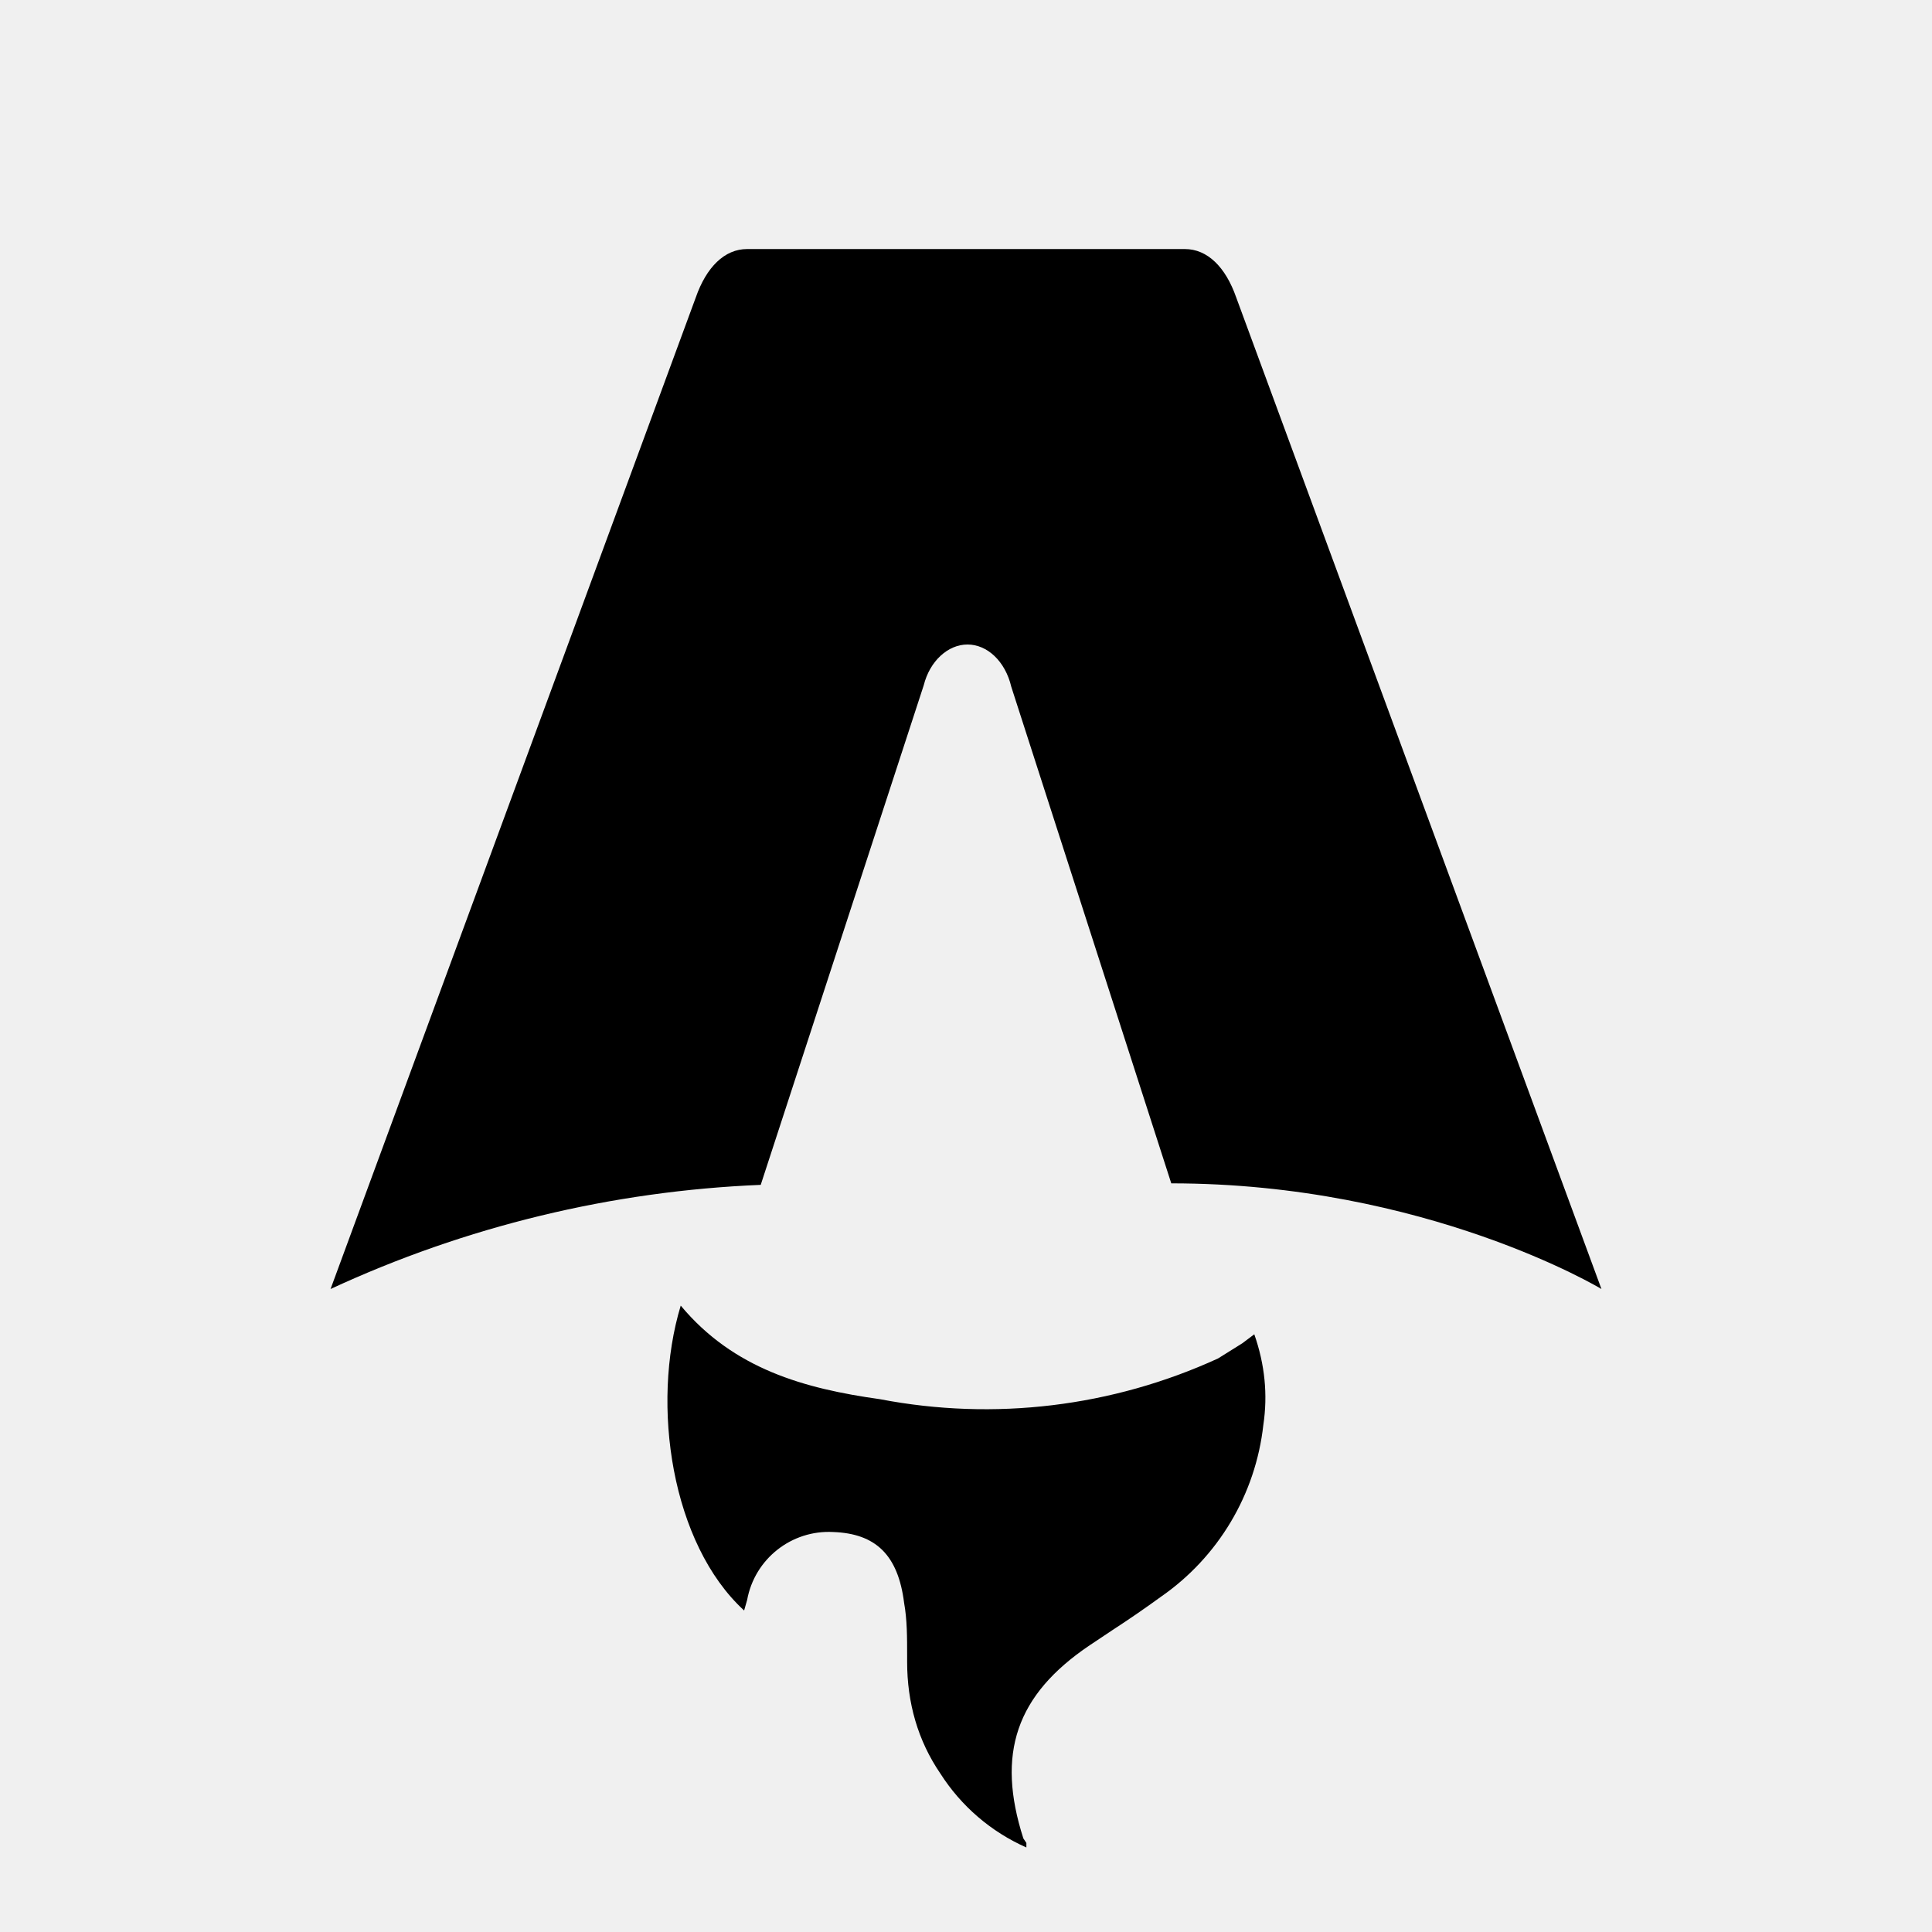
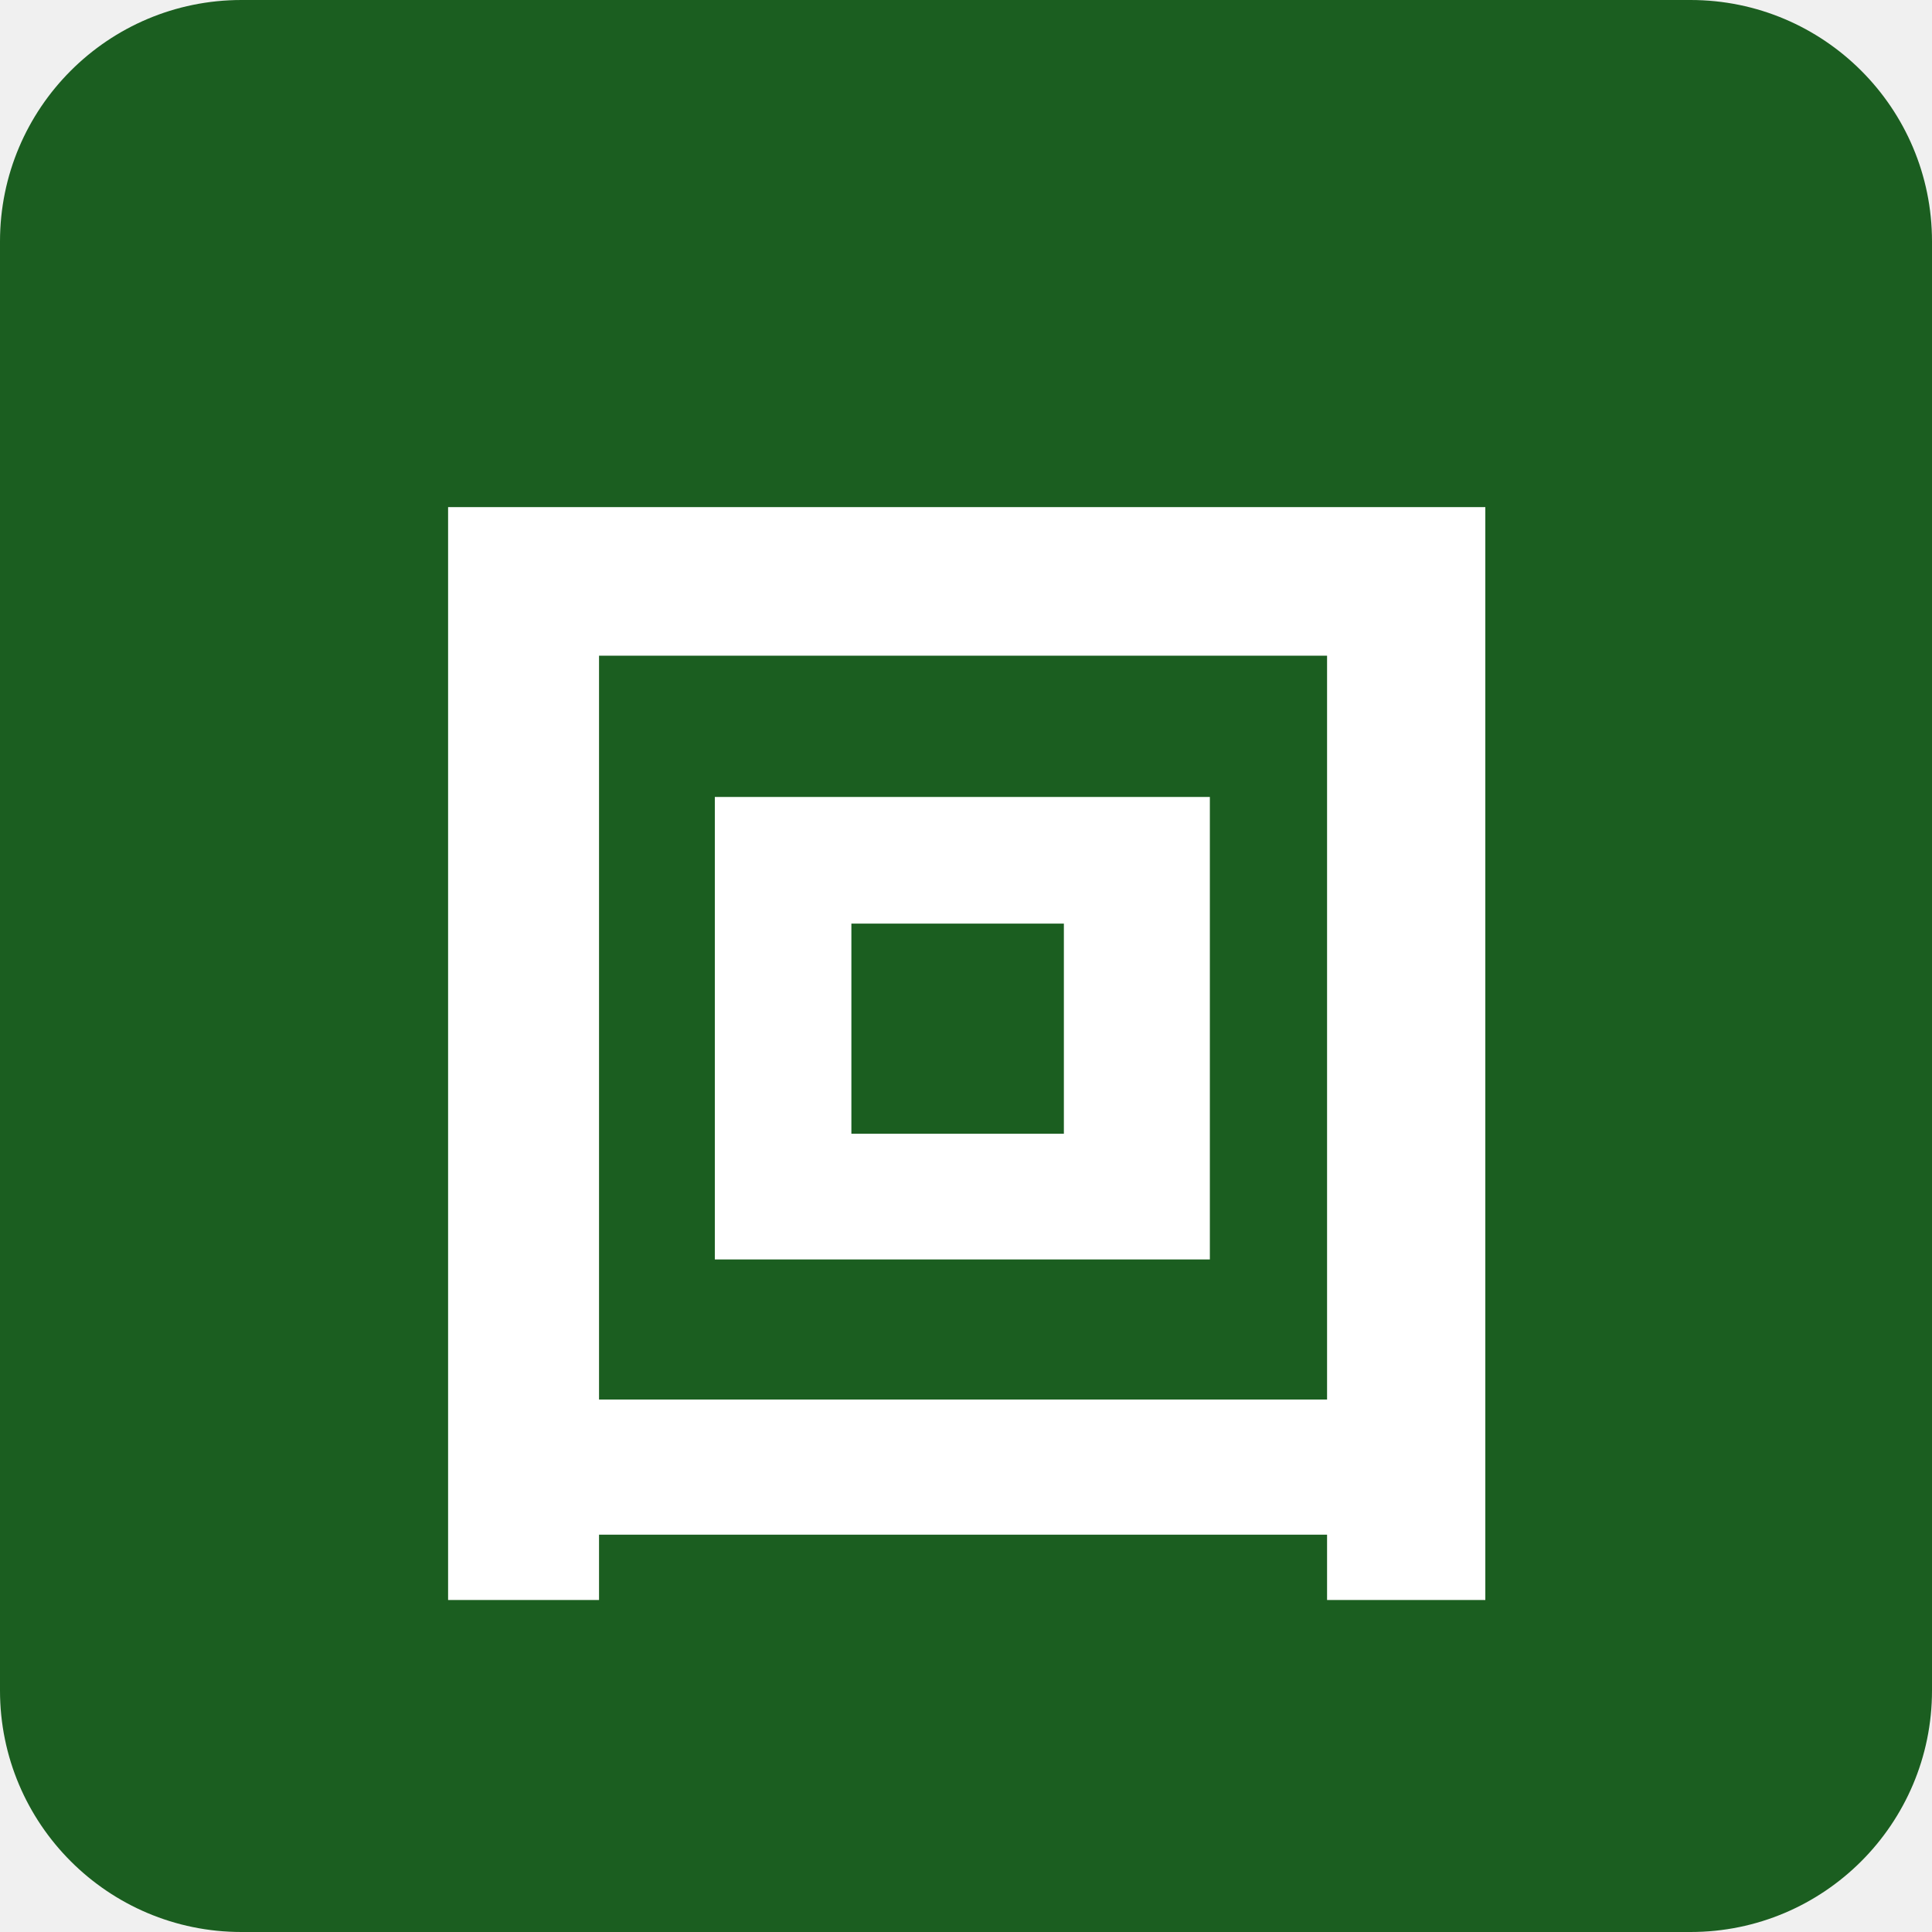
- <svg xmlns="http://www.w3.org/2000/svg" fill="none" viewBox="0 0 128 128">
-   <path d="M50.4 78.5a75.1 75.1 0 0 0-28.5 6.9l24.2-65.7c.7-2 1.9-3.2 3.4-3.2h29c1.5 0 2.7 1.2 3.4 3.2l24.2 65.7s-11.6-7-28.5-7L67 45.5c-.4-1.7-1.6-2.8-2.9-2.8-1.3 0-2.5 1.1-2.9 2.7L50.4 78.5Zm-1.1 28.2Zm-4.2-20.2c-2 6.6-.6 15.8 4.2 20.2a17.5 17.5 0 0 1 .2-.7 5.5 5.5 0 0 1 5.7-4.5c2.8.1 4.3 1.5 4.7 4.7.2 1.1.2 2.3.2 3.5v.4c0 2.7.7 5.2 2.2 7.4a13 13 0 0 0 5.7 4.9v-.3l-.2-.3c-1.8-5.6-.5-9.5 4.4-12.8l1.5-1a73 73 0 0 0 3.2-2.2 16 16 0 0 0 6.8-11.4c.3-2 .1-4-.6-6l-.8.6-1.6 1a37 37 0 0 1-22.4 2.7c-5-.7-9.7-2-13.2-6.2Z" />
-   <style>
-         path { fill: #000; }
-         @media (prefers-color-scheme: dark) {
-             path { fill: #FFF; }
-         }
-     </style>
+ <svg xmlns="http://www.w3.org/2000/svg" viewBox="0 0 128 128">
+   <rect width="128" height="128" rx="16" fill="#1B5E20" />
+   <text x="64" y="64" font-family="sans-serif" font-weight="bold" font-size="80" fill="white" text-anchor="middle" dominant-baseline="central">回</text>
</svg>
